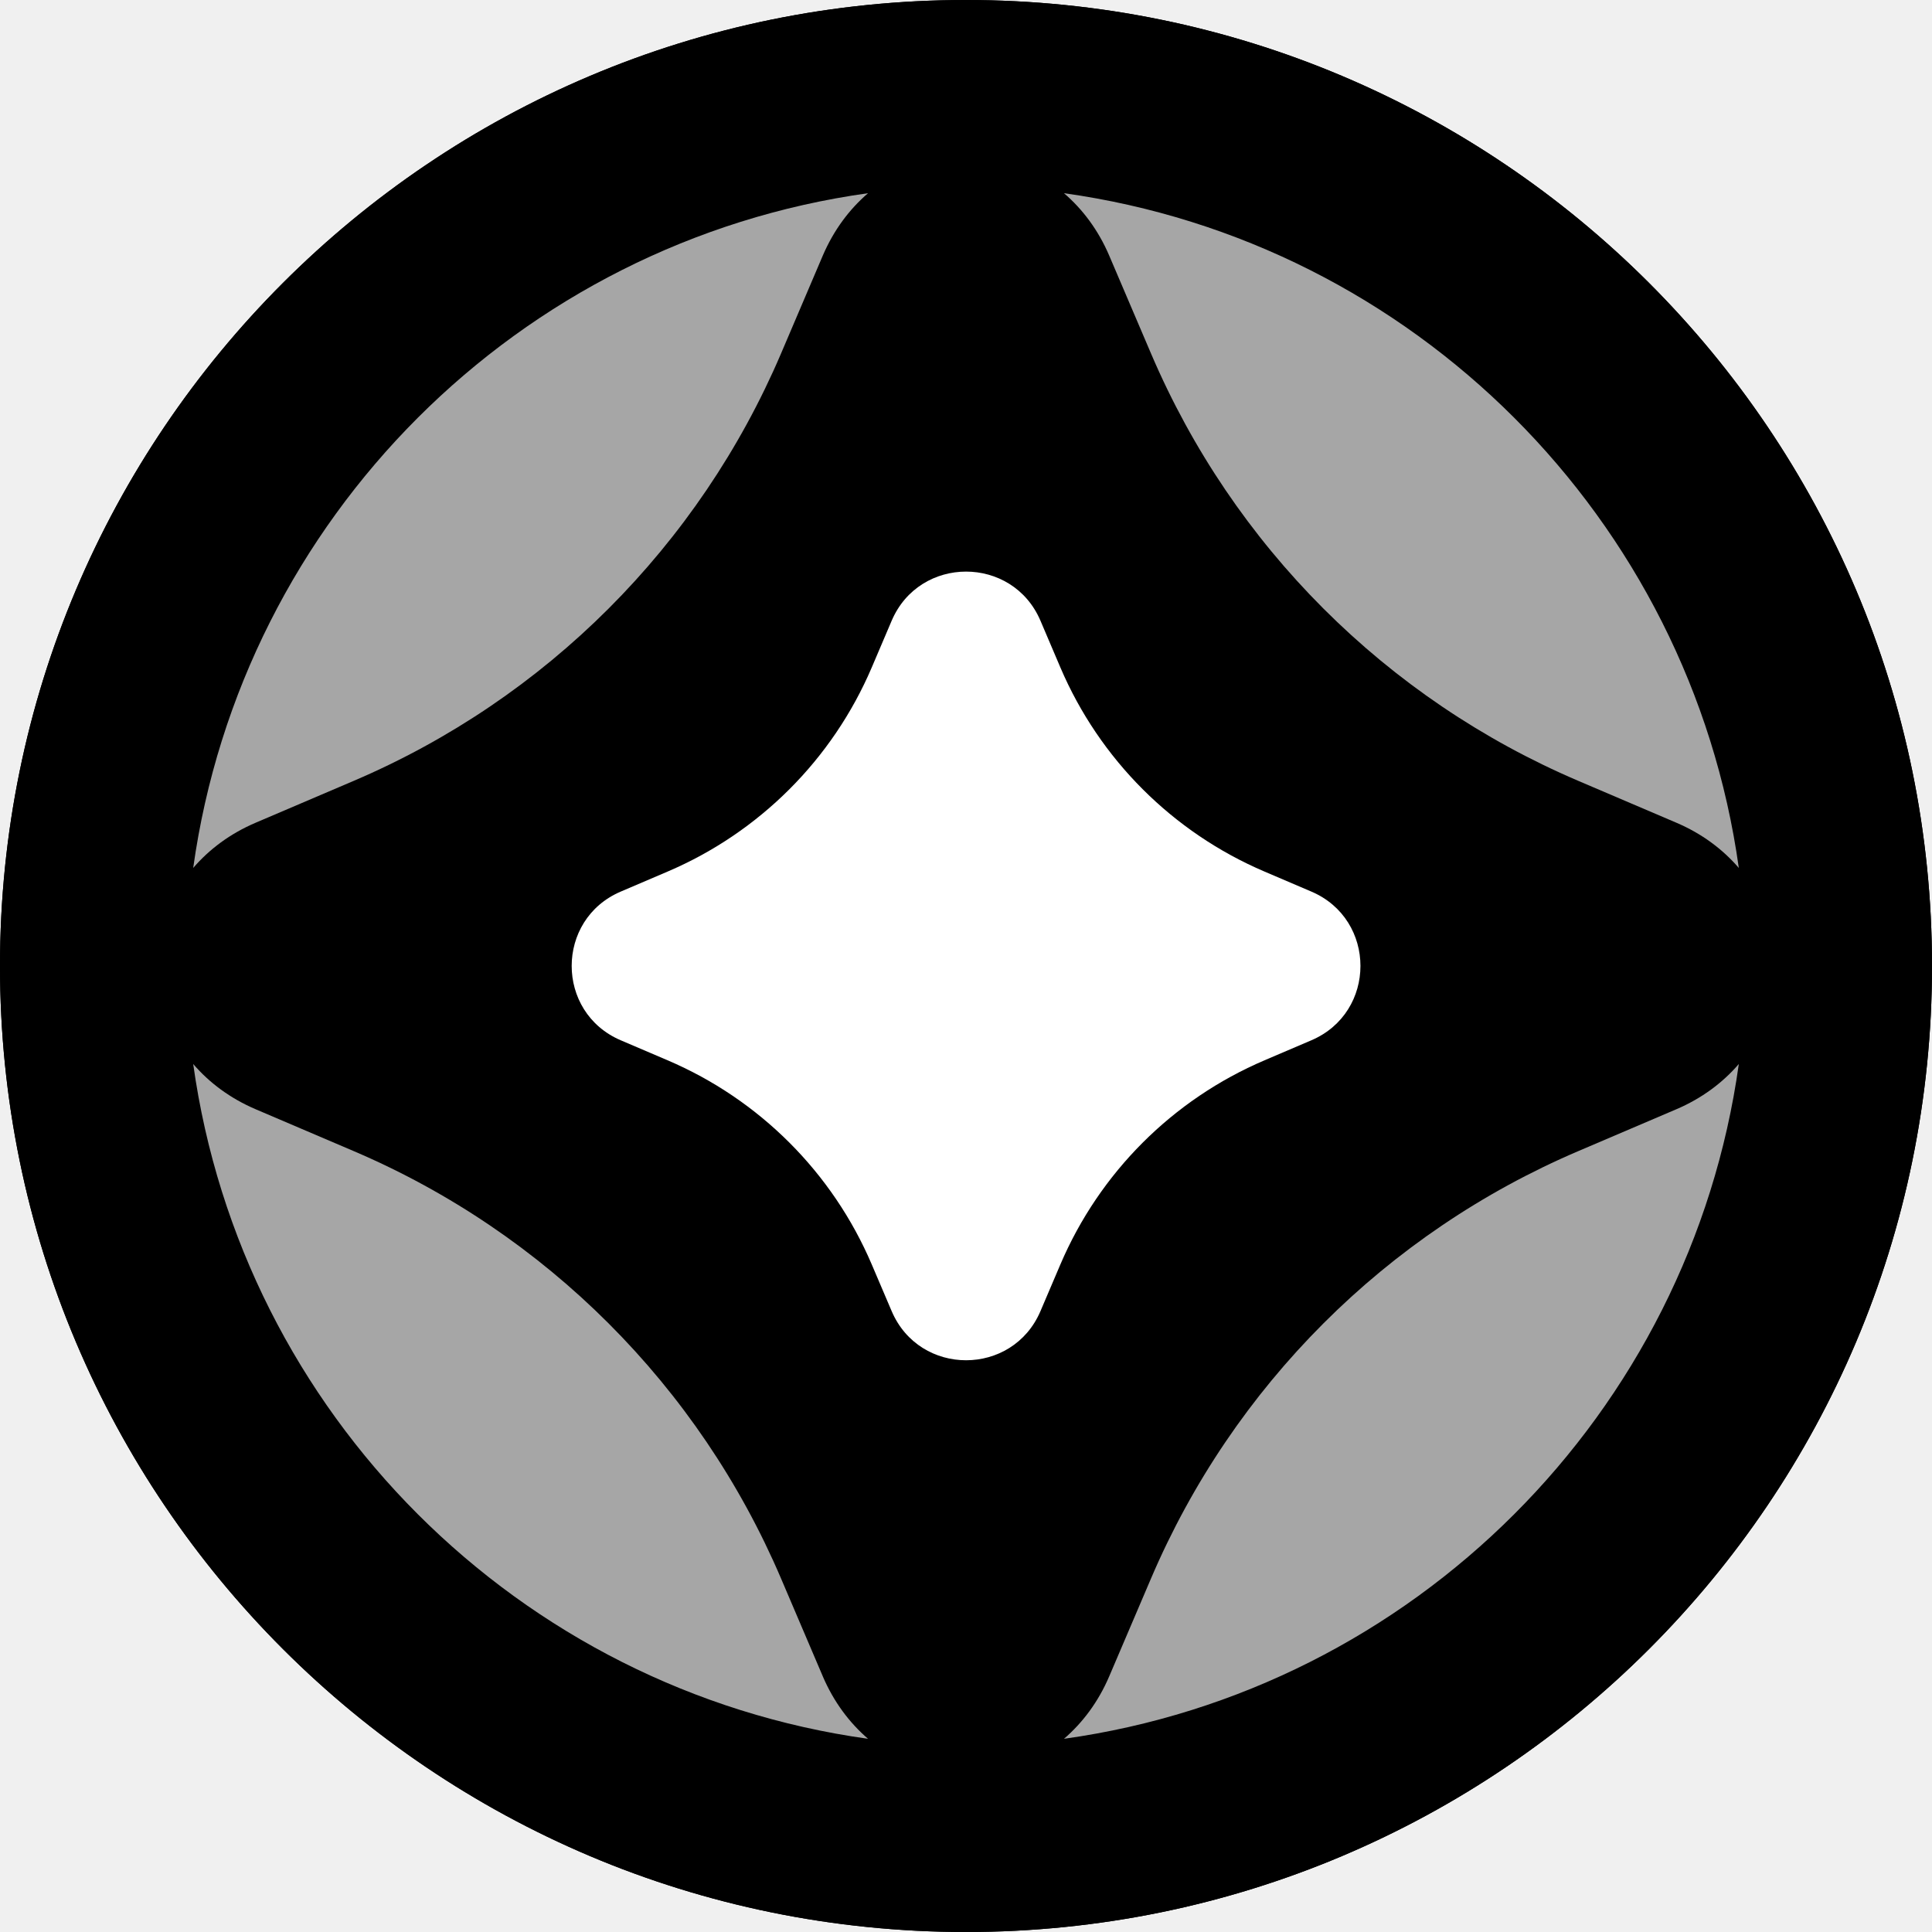
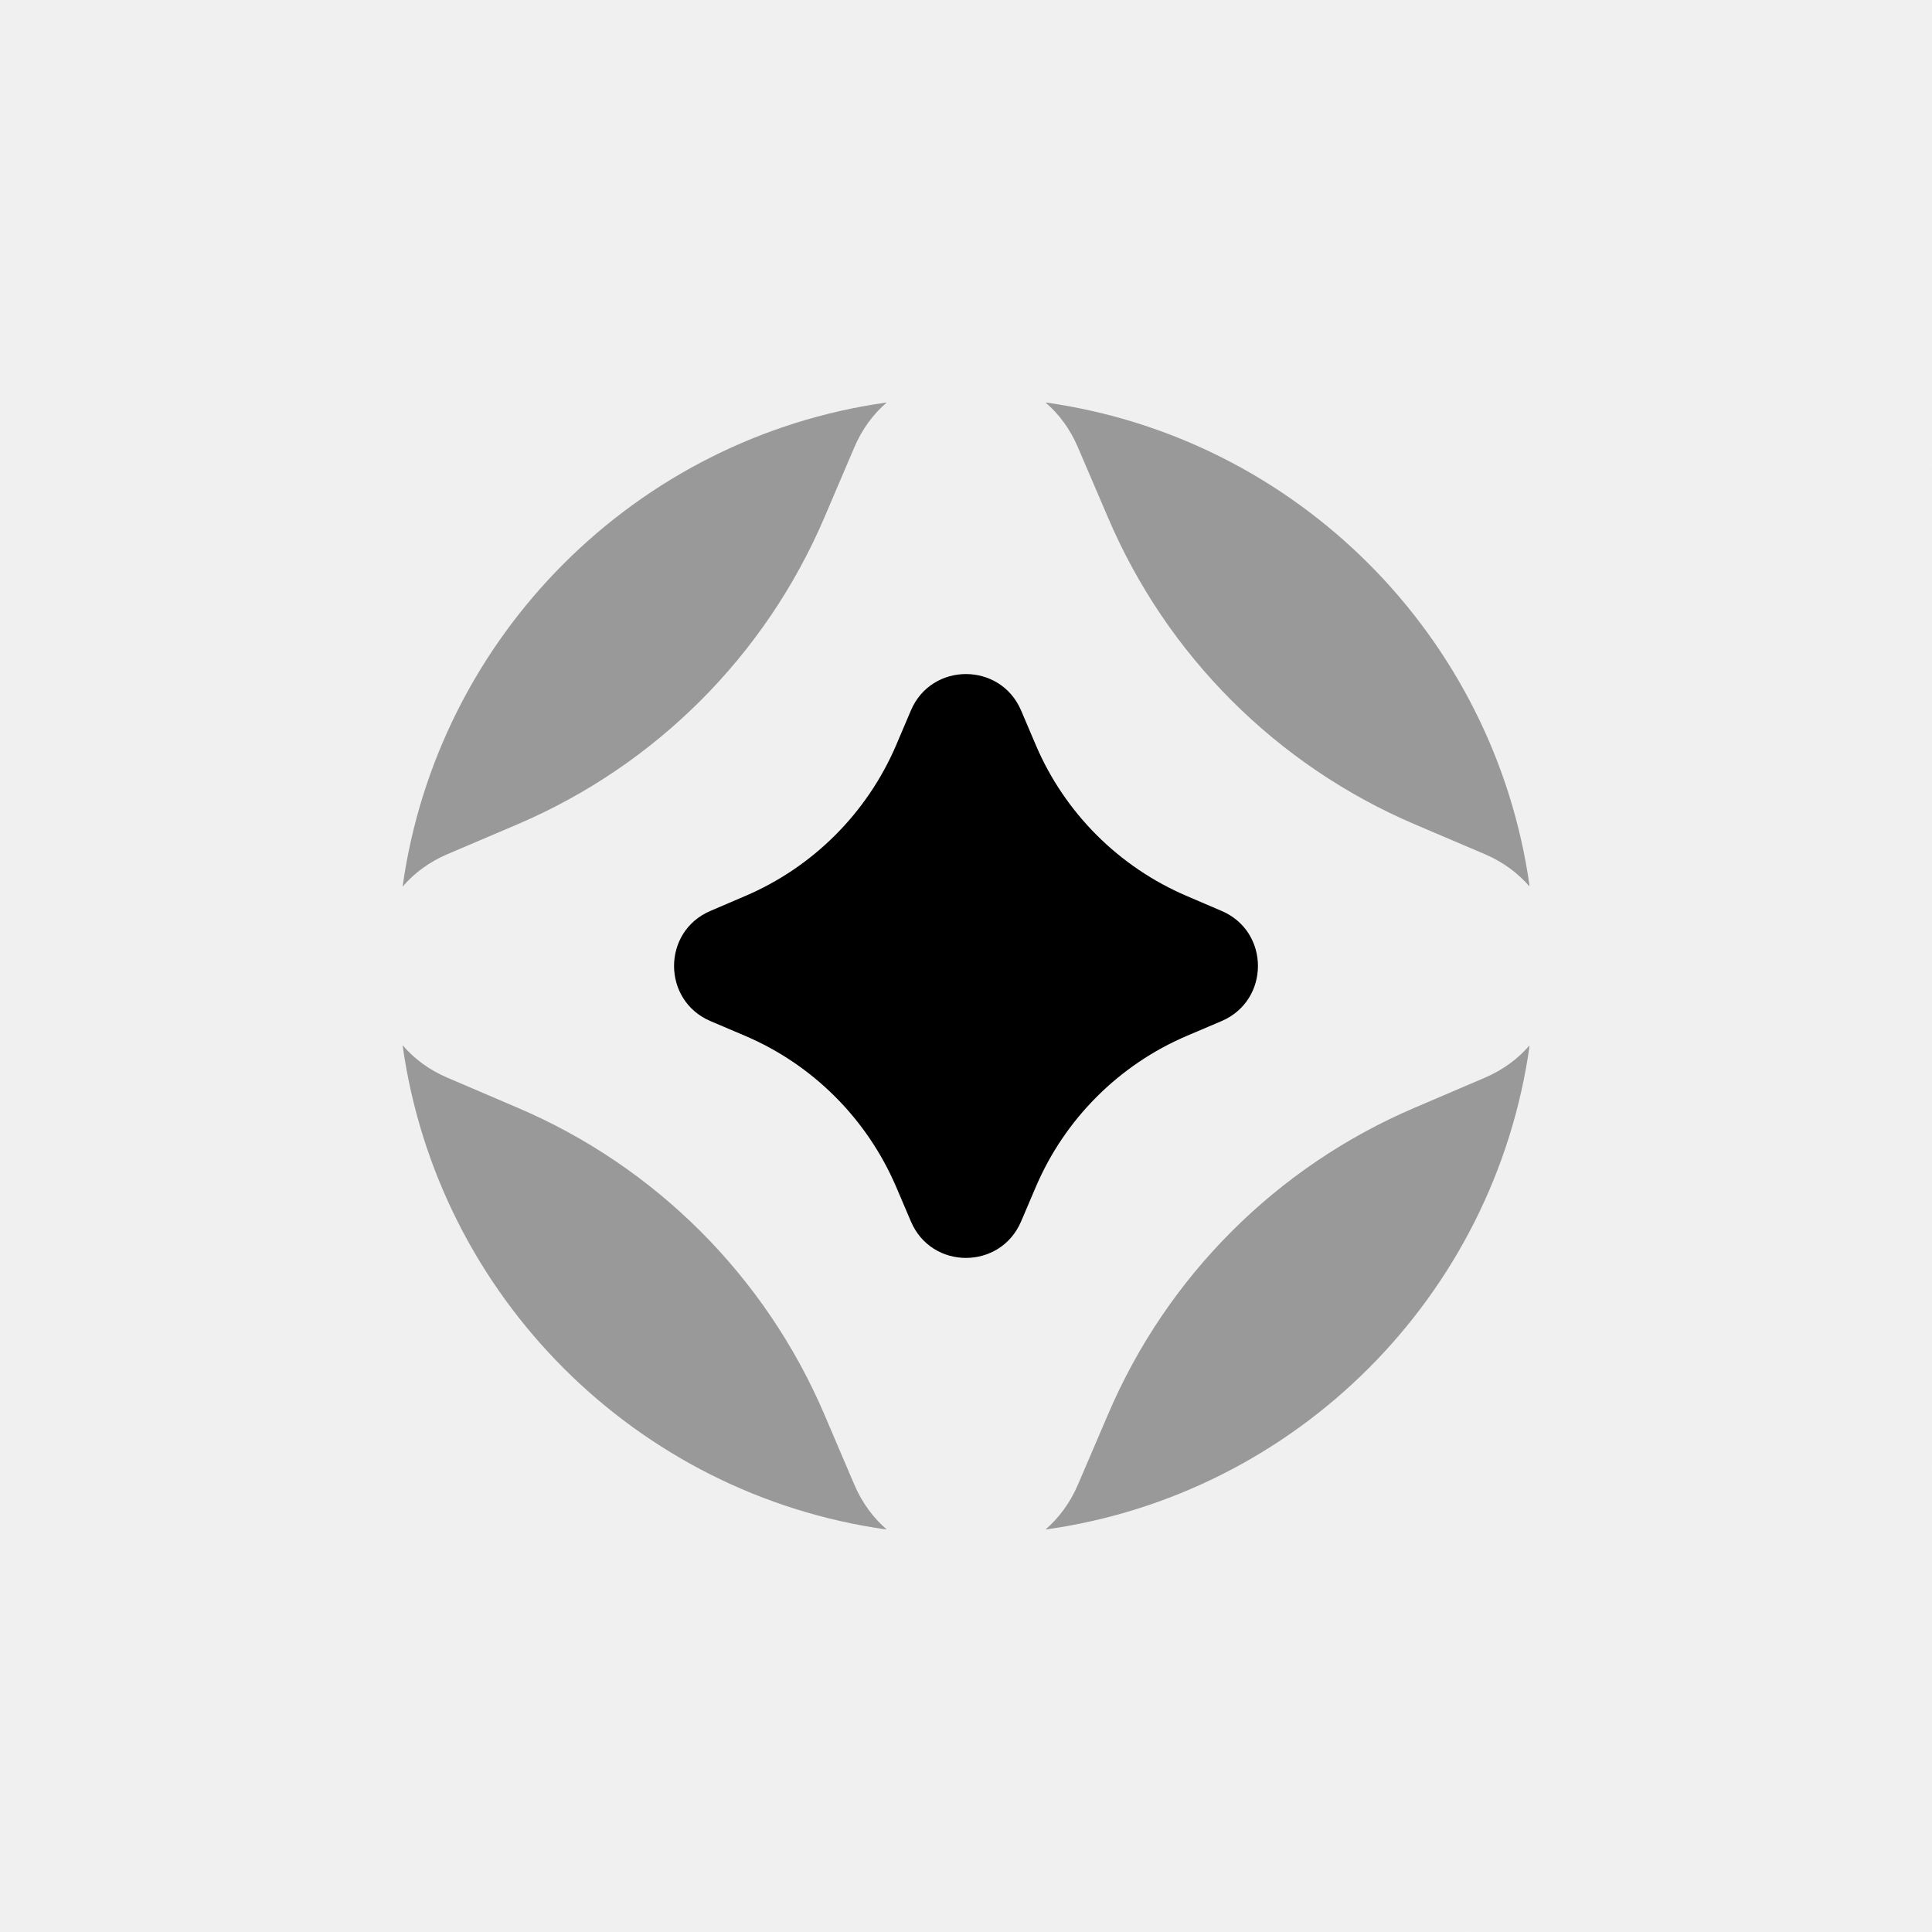
- <svg xmlns="http://www.w3.org/2000/svg" width="120" height="120" viewBox="0 0 120 120" fill="none">
-   <path d="M0 60C0 26.863 26.863 0 60 0V0C93.137 0 120 26.863 120 60V60C120 93.137 93.137 120 60 120V120C26.863 120 0 93.137 0 60V60Z" fill="black" />
-   <path d="M0 60C0 26.863 26.863 0 60 0V0C93.137 0 120 26.863 120 60V60C120 93.137 93.137 120 60 120V120C26.863 120 0 93.137 0 60V60Z" fill="black" />
-   <path d="M68.897 15.88L71.493 21.961C76.589 33.899 86.099 43.409 98.039 48.504L104.12 51.1C105.711 51.778 107.003 52.751 108.001 53.91C104.972 32.199 87.799 15.026 66.086 12C67.243 12.995 68.218 14.289 68.897 15.88Z" fill="#A6A6A6" />
-   <path d="M15.881 51.1L21.962 48.504C33.902 43.409 43.412 33.899 48.51 21.961L51.103 15.88C51.785 14.289 52.758 12.995 53.915 12C32.202 15.026 15.028 32.199 12 53.91C12.997 52.751 14.29 51.778 15.881 51.1L15.881 51.1Z" fill="#A6A6A6" />
-   <path d="M104.12 68.898L98.039 71.494C86.099 76.589 76.589 86.1 71.493 98.039L68.897 104.117C68.218 105.708 67.243 107.003 66.086 108C87.799 104.972 104.972 87.798 108.001 66.087C107.003 67.246 105.711 68.219 104.12 68.898Z" fill="#A6A6A6" />
-   <path d="M51.104 104.117L48.51 98.039C43.412 86.1 33.902 76.589 21.962 71.494L15.881 68.898C14.29 68.219 12.997 67.246 12 66.087C15.028 87.798 32.202 104.972 53.915 108C52.758 107.003 51.785 105.708 51.103 104.117H51.104Z" fill="#A6A6A6" />
-   <path d="M38.559 55.377L41.464 54.136C47.167 51.702 51.71 47.161 54.145 41.459L55.383 38.554C57.12 34.486 62.888 34.486 64.625 38.554L65.863 41.459C68.298 47.161 72.841 51.702 78.544 54.136L81.449 55.377C85.517 57.113 85.517 62.878 81.449 64.615L78.544 65.856C72.841 68.29 68.298 72.831 65.863 78.535L64.625 81.437C62.888 85.505 57.12 85.505 55.383 81.437L54.145 78.535C51.71 72.831 47.167 68.29 41.464 65.856L38.559 64.615C34.491 62.878 34.491 57.113 38.559 55.377Z" fill="white" />
+ <svg xmlns="http://www.w3.org/2000/svg" width="16" height="16" viewBox="0 0 16 16" fill="none">
+   <rect width="16" height="16" rx="4" fill="white" />
+   <rect width="16" height="16" rx="4" fill="#999999" fill-opacity="0.15" />
+   <mask id="mask0_6930_13722" style="mask-type:luminance" maskUnits="userSpaceOnUse" x="3" y="3" width="10" height="10">
+     <path d="M12.667 3.333H3.334V12.667H12.667V3.333Z" fill="white" />
+   </mask>
+   <g mask="url(#mask0_6930_13722)">
+     <mask id="mask1_6930_13722" style="mask-type:luminance" maskUnits="userSpaceOnUse" x="3" y="3" width="10" height="10">
+       <path d="M12.667 3.333H3.334V12.667H12.667V3.333Z" fill="white" />
+     </mask>
+     <g mask="url(#mask1_6930_13722)">
+       <path d="M8.927 3.705L9.176 4.286C9.663 5.429 10.573 6.338 11.715 6.826L12.297 7.074C12.449 7.139 12.573 7.232 12.668 7.343C12.379 5.266 10.736 3.623 8.658 3.333C8.769 3.428 8.862 3.552 8.927 3.705Z" fill="#999999" />
+       <path d="M3.705 7.074L4.287 6.826C5.429 6.338 6.339 5.429 6.827 4.286L7.075 3.705C7.14 3.552 7.233 3.428 7.344 3.333C5.267 3.623 3.624 5.266 3.334 7.343C3.429 7.232 3.553 7.139 3.705 7.074Z" fill="#999999" />
+       <path d="M12.297 8.925L11.715 9.174C10.573 9.661 9.663 10.571 9.176 11.714L8.927 12.295C8.862 12.447 8.769 12.571 8.658 12.667C10.736 12.377 12.379 10.734 12.668 8.656C12.573 8.767 12.449 8.86 12.297 8.925Z" fill="#999999" />
+       <path d="M7.075 12.295L6.827 11.714C6.339 10.571 5.429 9.661 4.287 9.174L3.705 8.925C3.553 8.86 3.429 8.767 3.334 8.656C3.624 10.734 5.267 12.377 7.344 12.667C7.233 12.571 7.14 12.447 7.075 12.295Z" fill="#999999" />
+     </g>
+     <path d="M5.883 7.544L6.17 7.421C6.733 7.181 7.181 6.733 7.422 6.17L7.544 5.883C7.715 5.482 8.284 5.482 8.456 5.883L8.578 6.17C8.818 6.733 9.267 7.181 9.83 7.421L10.117 7.544C10.518 7.715 10.518 8.284 10.117 8.456L9.83 8.578C9.267 8.818 8.818 9.267 8.578 9.83L8.456 10.116C8.284 10.518 7.715 10.518 7.544 10.116L7.422 9.83C7.181 9.267 6.733 8.818 6.17 8.578L5.883 8.456C5.482 8.284 5.482 7.715 5.883 7.544Z" fill="black" />
+   </g>
</svg>
